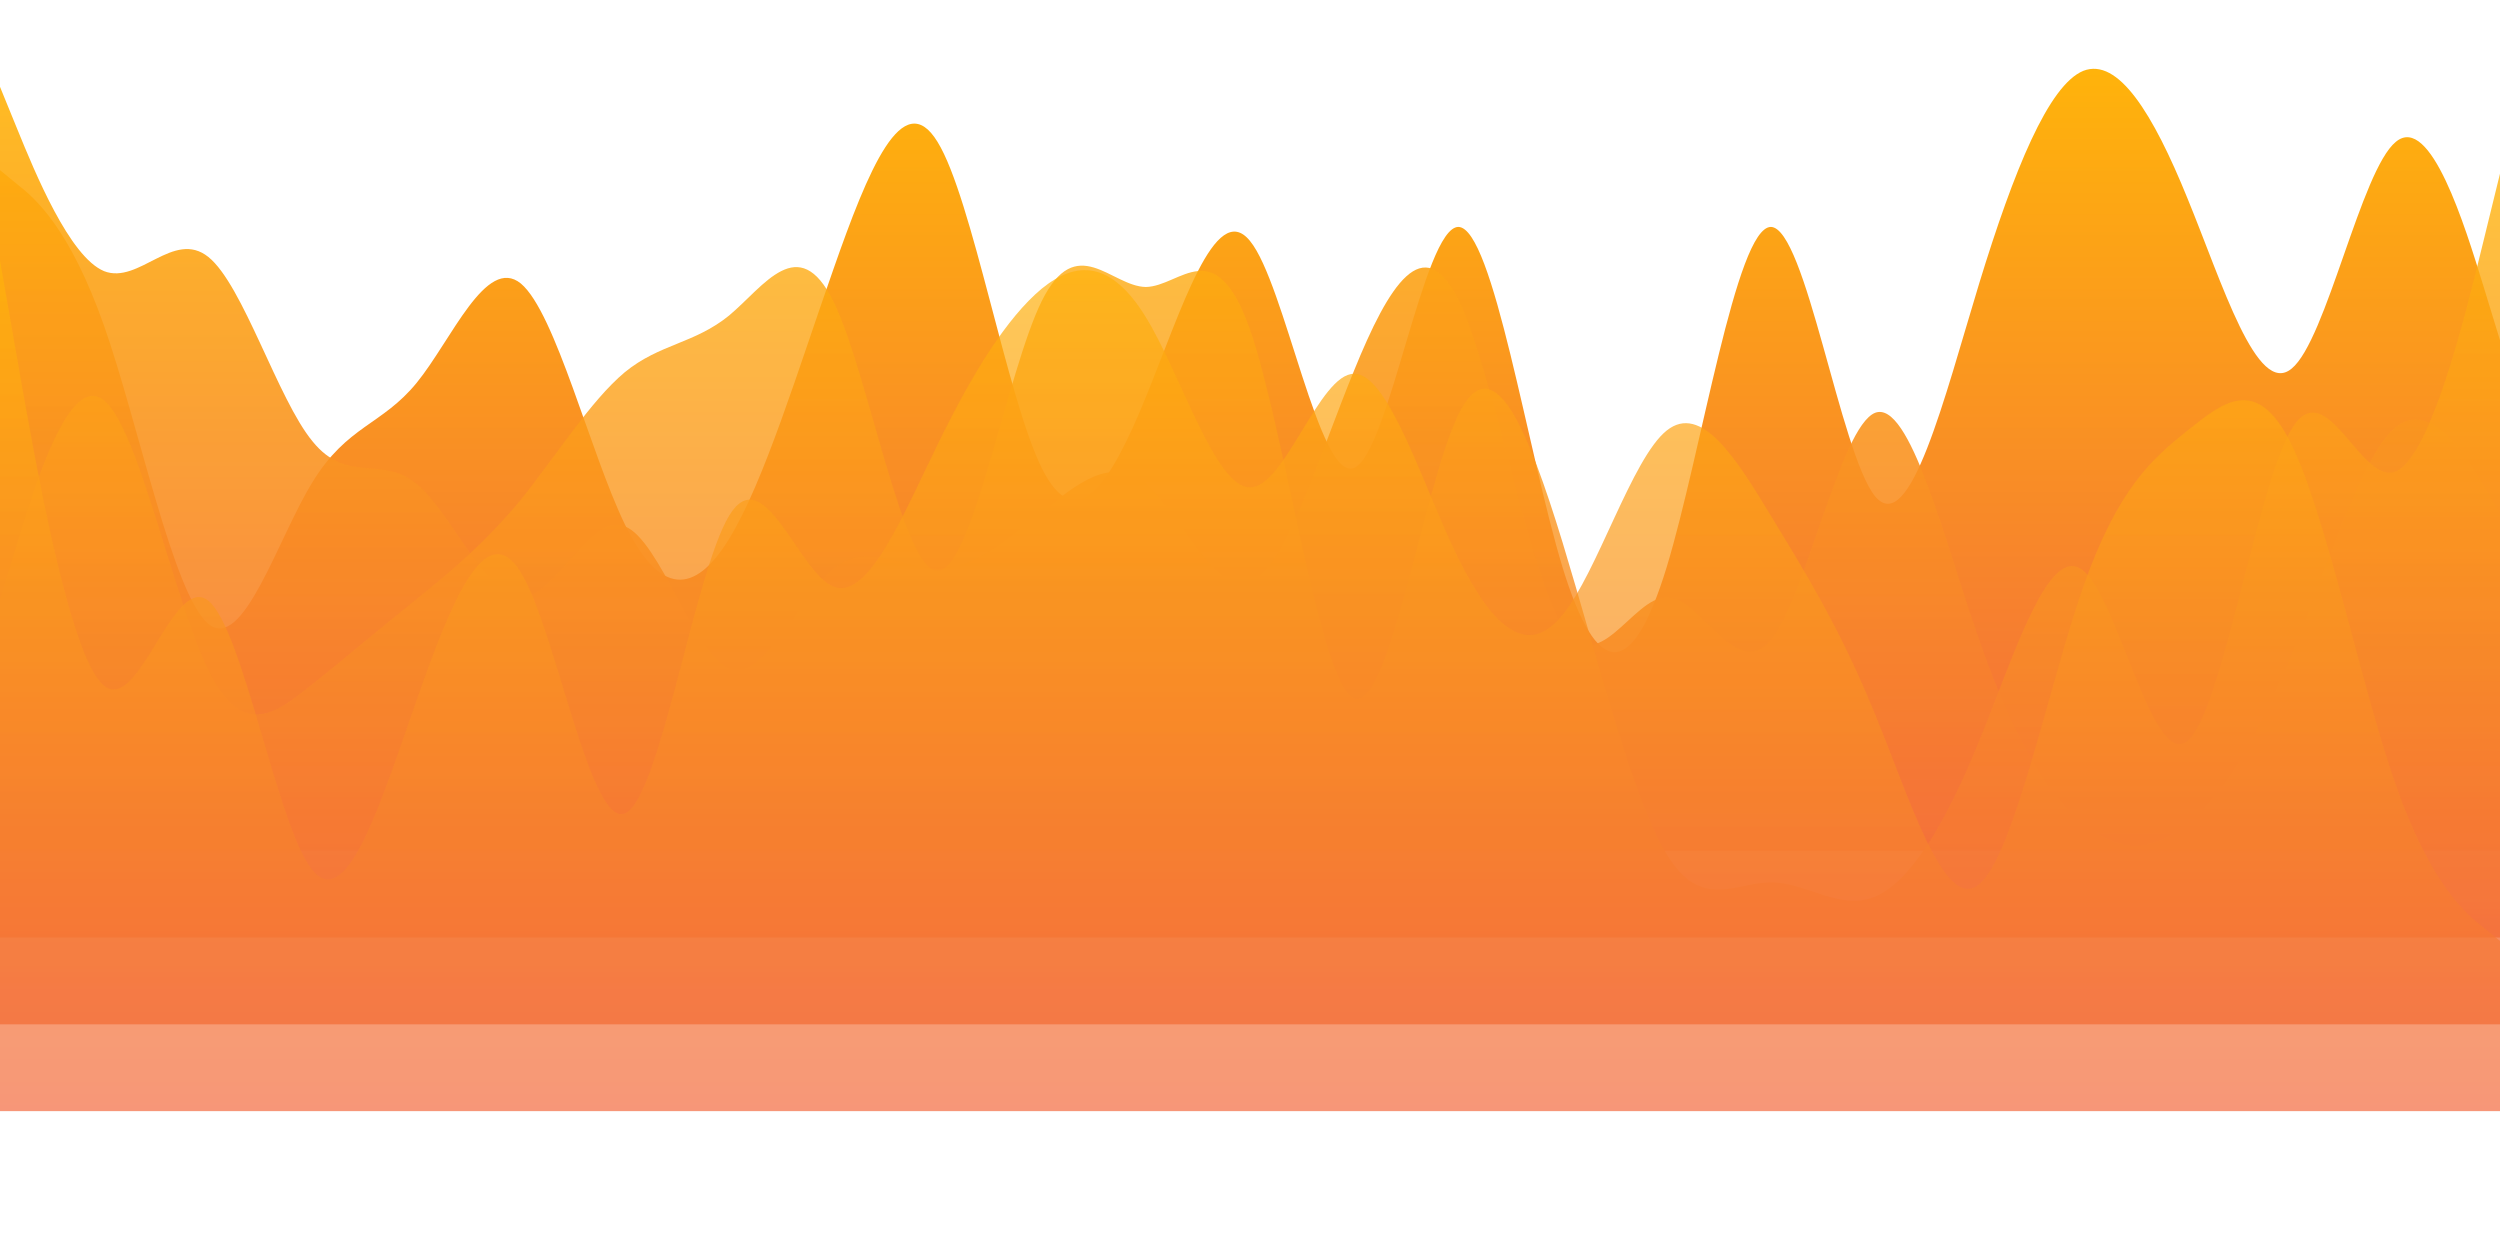
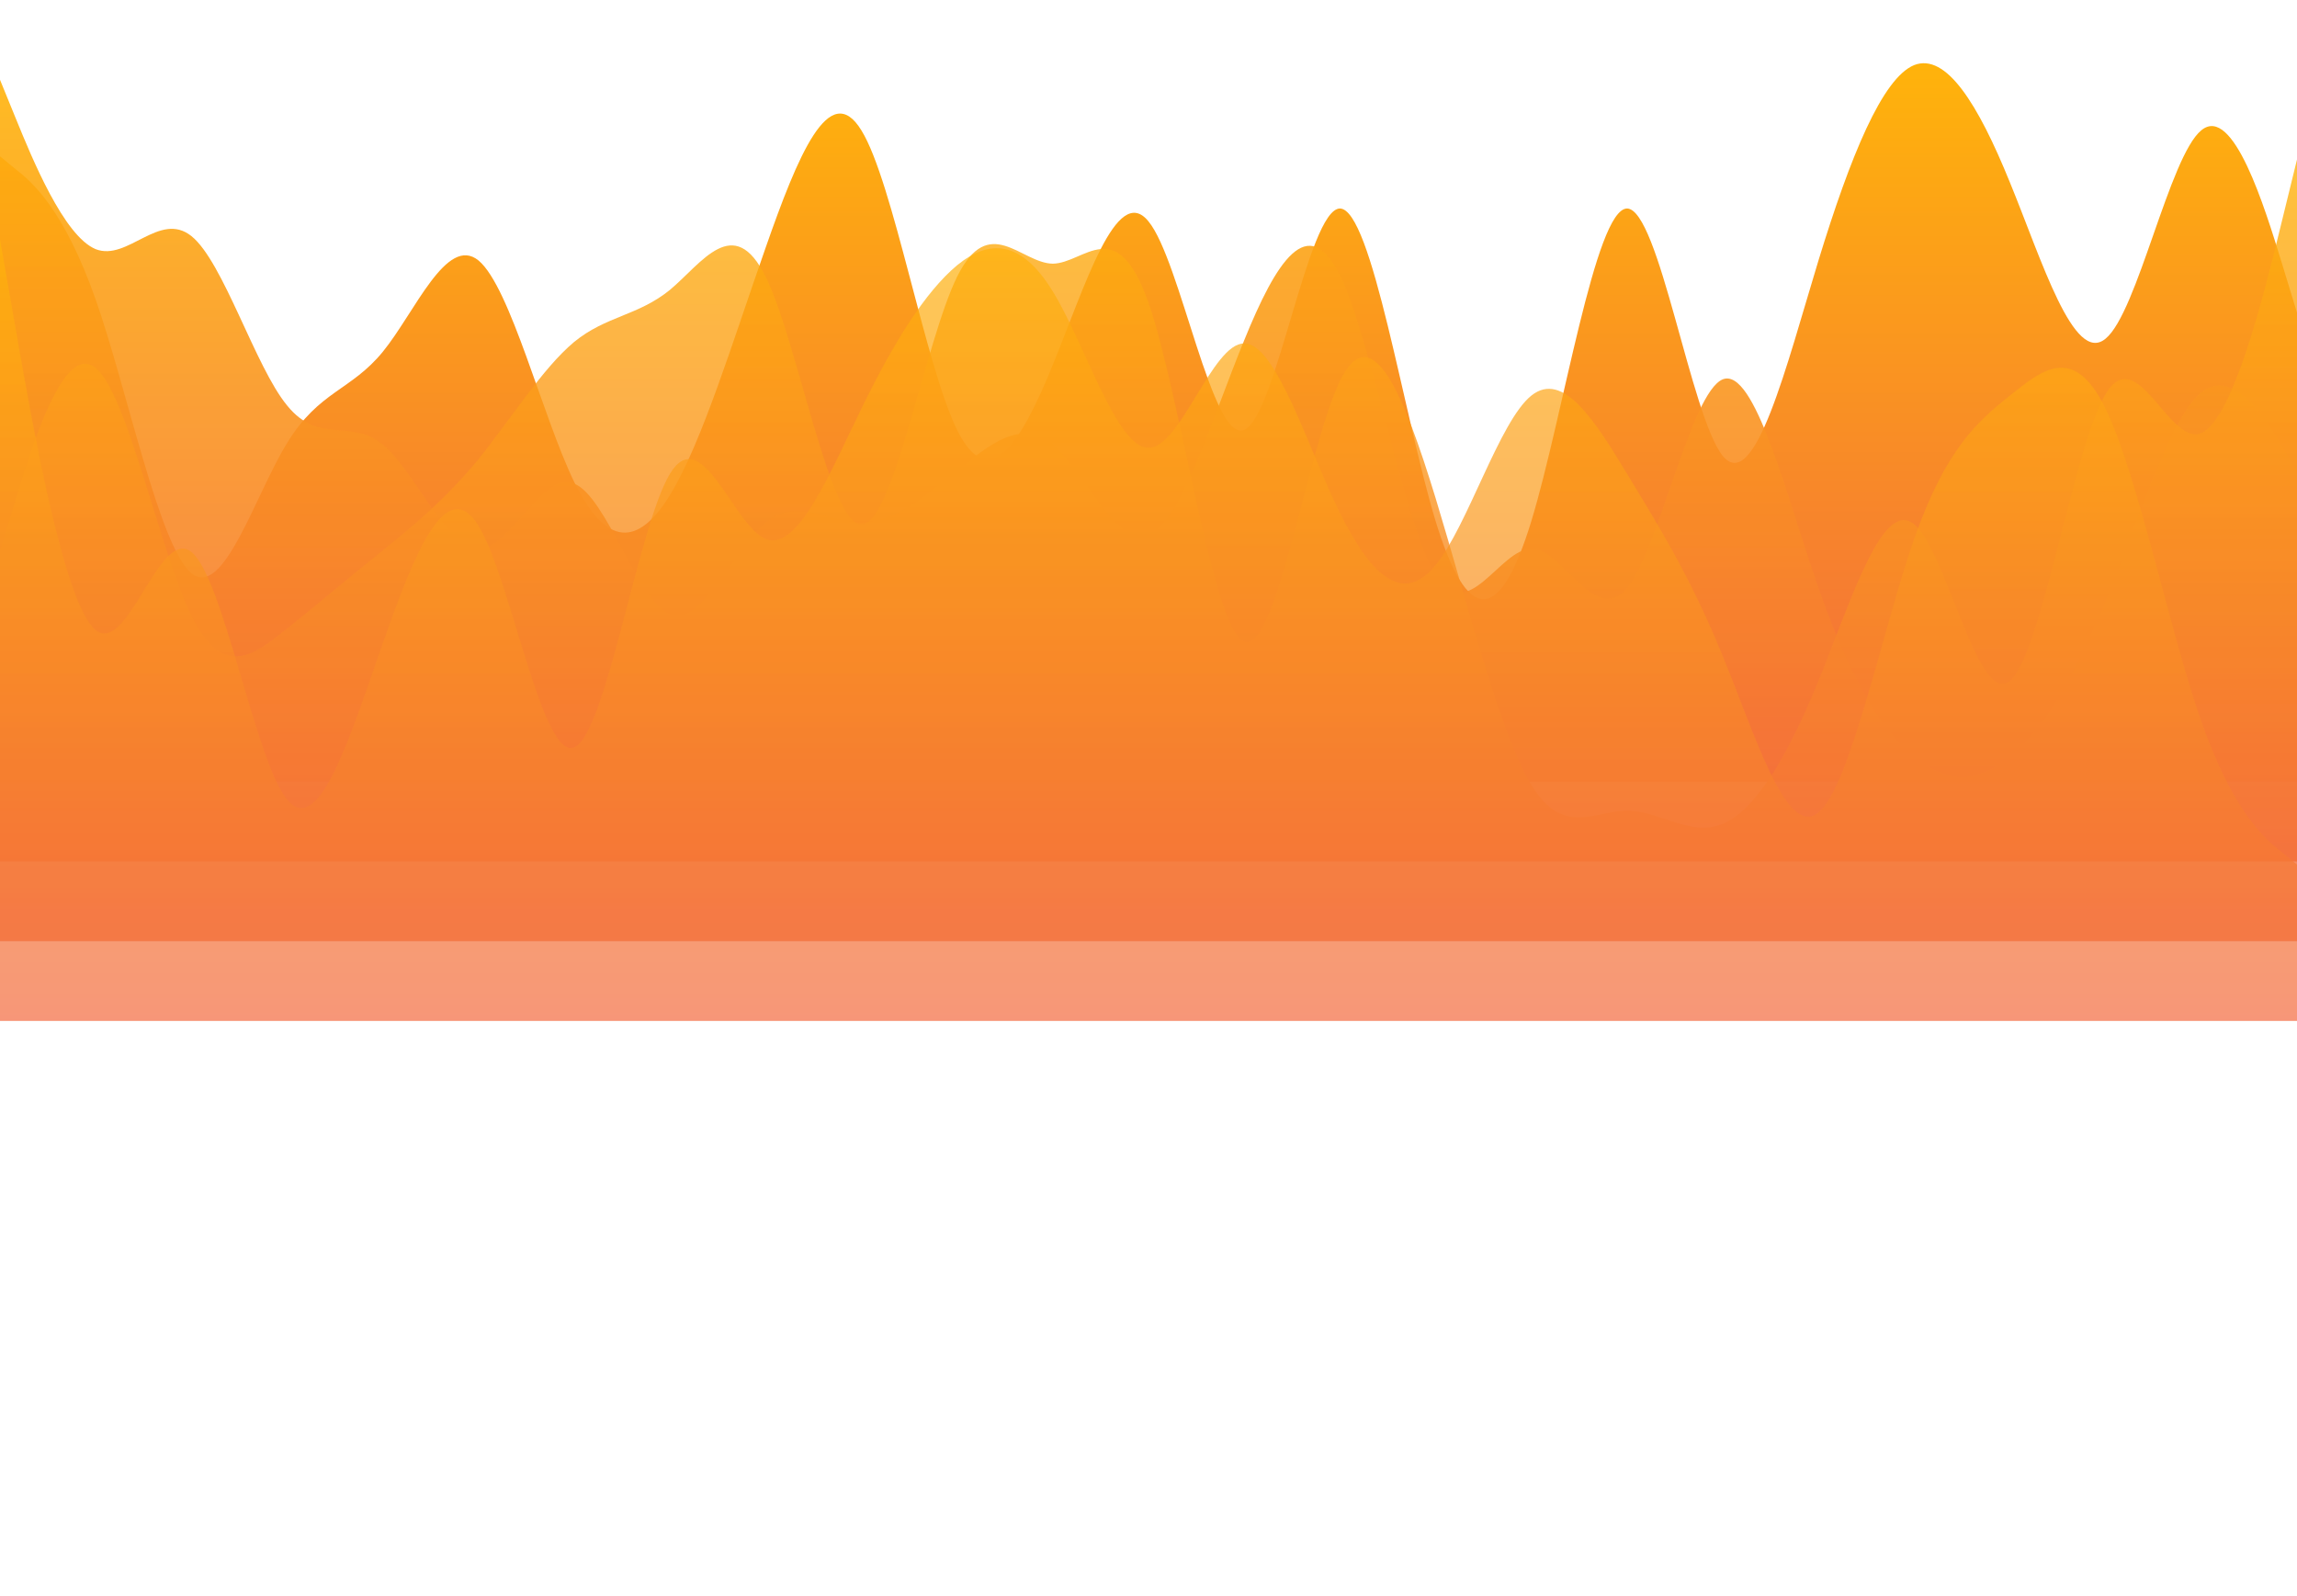
- <svg xmlns="http://www.w3.org/2000/svg" id="wave" style="transform:rotate(0deg); transition: 0.3s" viewBox="0 0 1440 720" version="1.1">
+ <svg xmlns="http://www.w3.org/2000/svg" id="wave" style="transform:rotate(0deg); transition: 0.3s" viewBox="0 0 1440 1000" version="1.1">
  <defs>
    <linearGradient id="sw-gradient-0" x1="0" x2="0" y1="1" y2="0">
      <stop stop-color="rgba(243, 106, 62, 1)" offset="0%" />
      <stop stop-color="rgba(255, 179, 11, 1)" offset="100%" />
    </linearGradient>
  </defs>
  <path style="transform:translate(0, 0px); opacity:1" fill="url(#sw-gradient-0)" d="M0,98L10,106.2C20,114,40,131,60,187.8C80,245,100,343,120,359.3C140,376,160,310,180,277.7C200,245,220,245,240,220.5C260,196,280,147,300,163.3C320,180,340,261,360,302.2C380,343,400,343,420,310.3C440,278,460,212,480,155.2C500,98,520,49,540,81.7C560,114,580,229,600,269.5C620,310,640,278,660,228.7C680,180,700,114,720,138.8C740,163,760,278,780,269.5C800,261,820,131,840,130.7C860,131,880,261,900,326.7C920,392,940,392,960,326.7C980,261,1000,131,1020,130.7C1040,131,1060,261,1080,285.8C1100,310,1120,229,1140,163.3C1160,98,1180,49,1200,40.8C1220,33,1240,65,1260,114.3C1280,163,1300,229,1320,212.3C1340,196,1360,98,1380,81.7C1400,65,1420,131,1430,163.3L1440,196L1440,490L1430,490C1420,490,1400,490,1380,490C1360,490,1340,490,1320,490C1300,490,1280,490,1260,490C1240,490,1220,490,1200,490C1180,490,1160,490,1140,490C1120,490,1100,490,1080,490C1060,490,1040,490,1020,490C1000,490,980,490,960,490C940,490,920,490,900,490C880,490,860,490,840,490C820,490,800,490,780,490C760,490,740,490,720,490C700,490,680,490,660,490C640,490,620,490,600,490C580,490,560,490,540,490C520,490,500,490,480,490C460,490,440,490,420,490C400,490,380,490,360,490C340,490,320,490,300,490C280,490,260,490,240,490C220,490,200,490,180,490C160,490,140,490,120,490C100,490,80,490,60,490C40,490,20,490,10,490L0,490Z" />
  <defs>
    <linearGradient id="sw-gradient-1" x1="0" x2="0" y1="1" y2="0">
      <stop stop-color="rgba(243, 106, 62, 1)" offset="0%" />
      <stop stop-color="rgba(255, 179, 11, 1)" offset="100%" />
    </linearGradient>
  </defs>
  <path style="transform:translate(0, 50px); opacity:0.9" fill="url(#sw-gradient-1)" d="M0,0L10,24.5C20,49,40,98,60,106.2C80,114,100,82,120,98C140,114,160,180,180,204.2C200,229,220,212,240,228.7C260,245,280,294,300,294C320,294,340,245,360,253.2C380,261,400,327,420,334.8C440,343,460,294,480,277.7C500,261,520,278,540,277.7C560,278,580,261,600,245C620,229,640,212,660,228.7C680,245,700,294,720,285.8C740,278,760,212,780,163.3C800,114,820,82,840,122.5C860,163,880,278,900,310.3C920,343,940,294,960,294C980,294,1000,343,1020,318.5C1040,294,1060,196,1080,187.8C1100,180,1120,261,1140,318.5C1160,376,1180,408,1200,424.7C1220,441,1240,441,1260,424.7C1280,408,1300,376,1320,326.7C1340,278,1360,212,1380,196C1400,180,1420,212,1430,228.7L1440,245L1440,490L1430,490C1420,490,1400,490,1380,490C1360,490,1340,490,1320,490C1300,490,1280,490,1260,490C1240,490,1220,490,1200,490C1180,490,1160,490,1140,490C1120,490,1100,490,1080,490C1060,490,1040,490,1020,490C1000,490,980,490,960,490C940,490,920,490,900,490C880,490,860,490,840,490C820,490,800,490,780,490C760,490,740,490,720,490C700,490,680,490,660,490C640,490,620,490,600,490C580,490,560,490,540,490C520,490,500,490,480,490C460,490,440,490,420,490C400,490,380,490,360,490C340,490,320,490,300,490C280,490,260,490,240,490C220,490,200,490,180,490C160,490,140,490,120,490C100,490,80,490,60,490C40,490,20,490,10,490L0,490Z" />
  <defs>
    <linearGradient id="sw-gradient-2" x1="0" x2="0" y1="1" y2="0">
      <stop stop-color="rgba(243, 106, 62, 1)" offset="0%" />
      <stop stop-color="rgba(255, 179, 11, 1)" offset="100%" />
    </linearGradient>
  </defs>
  <path style="transform:translate(0, 100px); opacity:0.8" fill="url(#sw-gradient-2)" d="M0,245L10,212.3C20,180,40,114,60,130.7C80,147,100,245,120,285.8C140,327,160,310,180,294C200,278,220,261,240,245C260,229,280,212,300,187.8C320,163,340,131,360,114.3C380,98,400,98,420,81.7C440,65,460,33,480,73.5C500,114,520,229,540,228.7C560,229,580,114,600,73.5C620,33,640,65,660,65.3C680,65,700,33,720,89.8C740,147,760,294,780,302.2C800,310,820,180,840,138.8C860,98,880,147,900,212.3C920,278,940,359,960,392C980,425,1000,408,1020,408.3C1040,408,1060,425,1080,416.5C1100,408,1120,376,1140,326.7C1160,278,1180,212,1200,228.7C1220,245,1240,343,1260,326.7C1280,310,1300,180,1320,147C1340,114,1360,180,1380,171.5C1400,163,1420,82,1430,40.8L1440,0L1440,490L1430,490C1420,490,1400,490,1380,490C1360,490,1340,490,1320,490C1300,490,1280,490,1260,490C1240,490,1220,490,1200,490C1180,490,1160,490,1140,490C1120,490,1100,490,1080,490C1060,490,1040,490,1020,490C1000,490,980,490,960,490C940,490,920,490,900,490C880,490,860,490,840,490C820,490,800,490,780,490C760,490,740,490,720,490C700,490,680,490,660,490C640,490,620,490,600,490C580,490,560,490,540,490C520,490,500,490,480,490C460,490,440,490,420,490C400,490,380,490,360,490C340,490,320,490,300,490C280,490,260,490,240,490C220,490,200,490,180,490C160,490,140,490,120,490C100,490,80,490,60,490C40,490,20,490,10,490L0,490Z" />
  <defs>
    <linearGradient id="sw-gradient-3" x1="0" x2="0" y1="1" y2="0">
      <stop stop-color="rgba(243, 106, 62, 1)" offset="0%" />
      <stop stop-color="rgba(255, 179, 11, 1)" offset="100%" />
    </linearGradient>
  </defs>
  <path style="transform:translate(0, 150px); opacity:0.7" fill="url(#sw-gradient-3)" d="M0,0L10,57.2C20,114,40,229,60,245C80,261,100,180,120,196C140,212,160,327,180,351.2C200,376,220,310,240,253.2C260,196,280,147,300,179.7C320,212,340,327,360,318.5C380,310,400,180,420,147C440,114,460,180,480,187.8C500,196,520,147,540,106.2C560,65,580,33,600,16.3C620,0,640,0,660,32.7C680,65,700,131,720,130.7C740,131,760,65,780,65.3C800,65,820,131,840,171.5C860,212,880,229,900,204.2C920,180,940,114,960,98C980,82,1000,114,1020,147C1040,180,1060,212,1080,261.3C1100,310,1120,376,1140,359.3C1160,343,1180,245,1200,187.8C1220,131,1240,114,1260,98C1280,82,1300,65,1320,106.2C1340,147,1360,245,1380,302.2C1400,359,1420,376,1430,383.8L1440,392L1440,490L1430,490C1420,490,1400,490,1380,490C1360,490,1340,490,1320,490C1300,490,1280,490,1260,490C1240,490,1220,490,1200,490C1180,490,1160,490,1140,490C1120,490,1100,490,1080,490C1060,490,1040,490,1020,490C1000,490,980,490,960,490C940,490,920,490,900,490C880,490,860,490,840,490C820,490,800,490,780,490C760,490,740,490,720,490C700,490,680,490,660,490C640,490,620,490,600,490C580,490,560,490,540,490C520,490,500,490,480,490C460,490,440,490,420,490C400,490,380,490,360,490C340,490,320,490,300,490C280,490,260,490,240,490C220,490,200,490,180,490C160,490,140,490,120,490C100,490,80,490,60,490C40,490,20,490,10,490L0,490Z" />
</svg>
